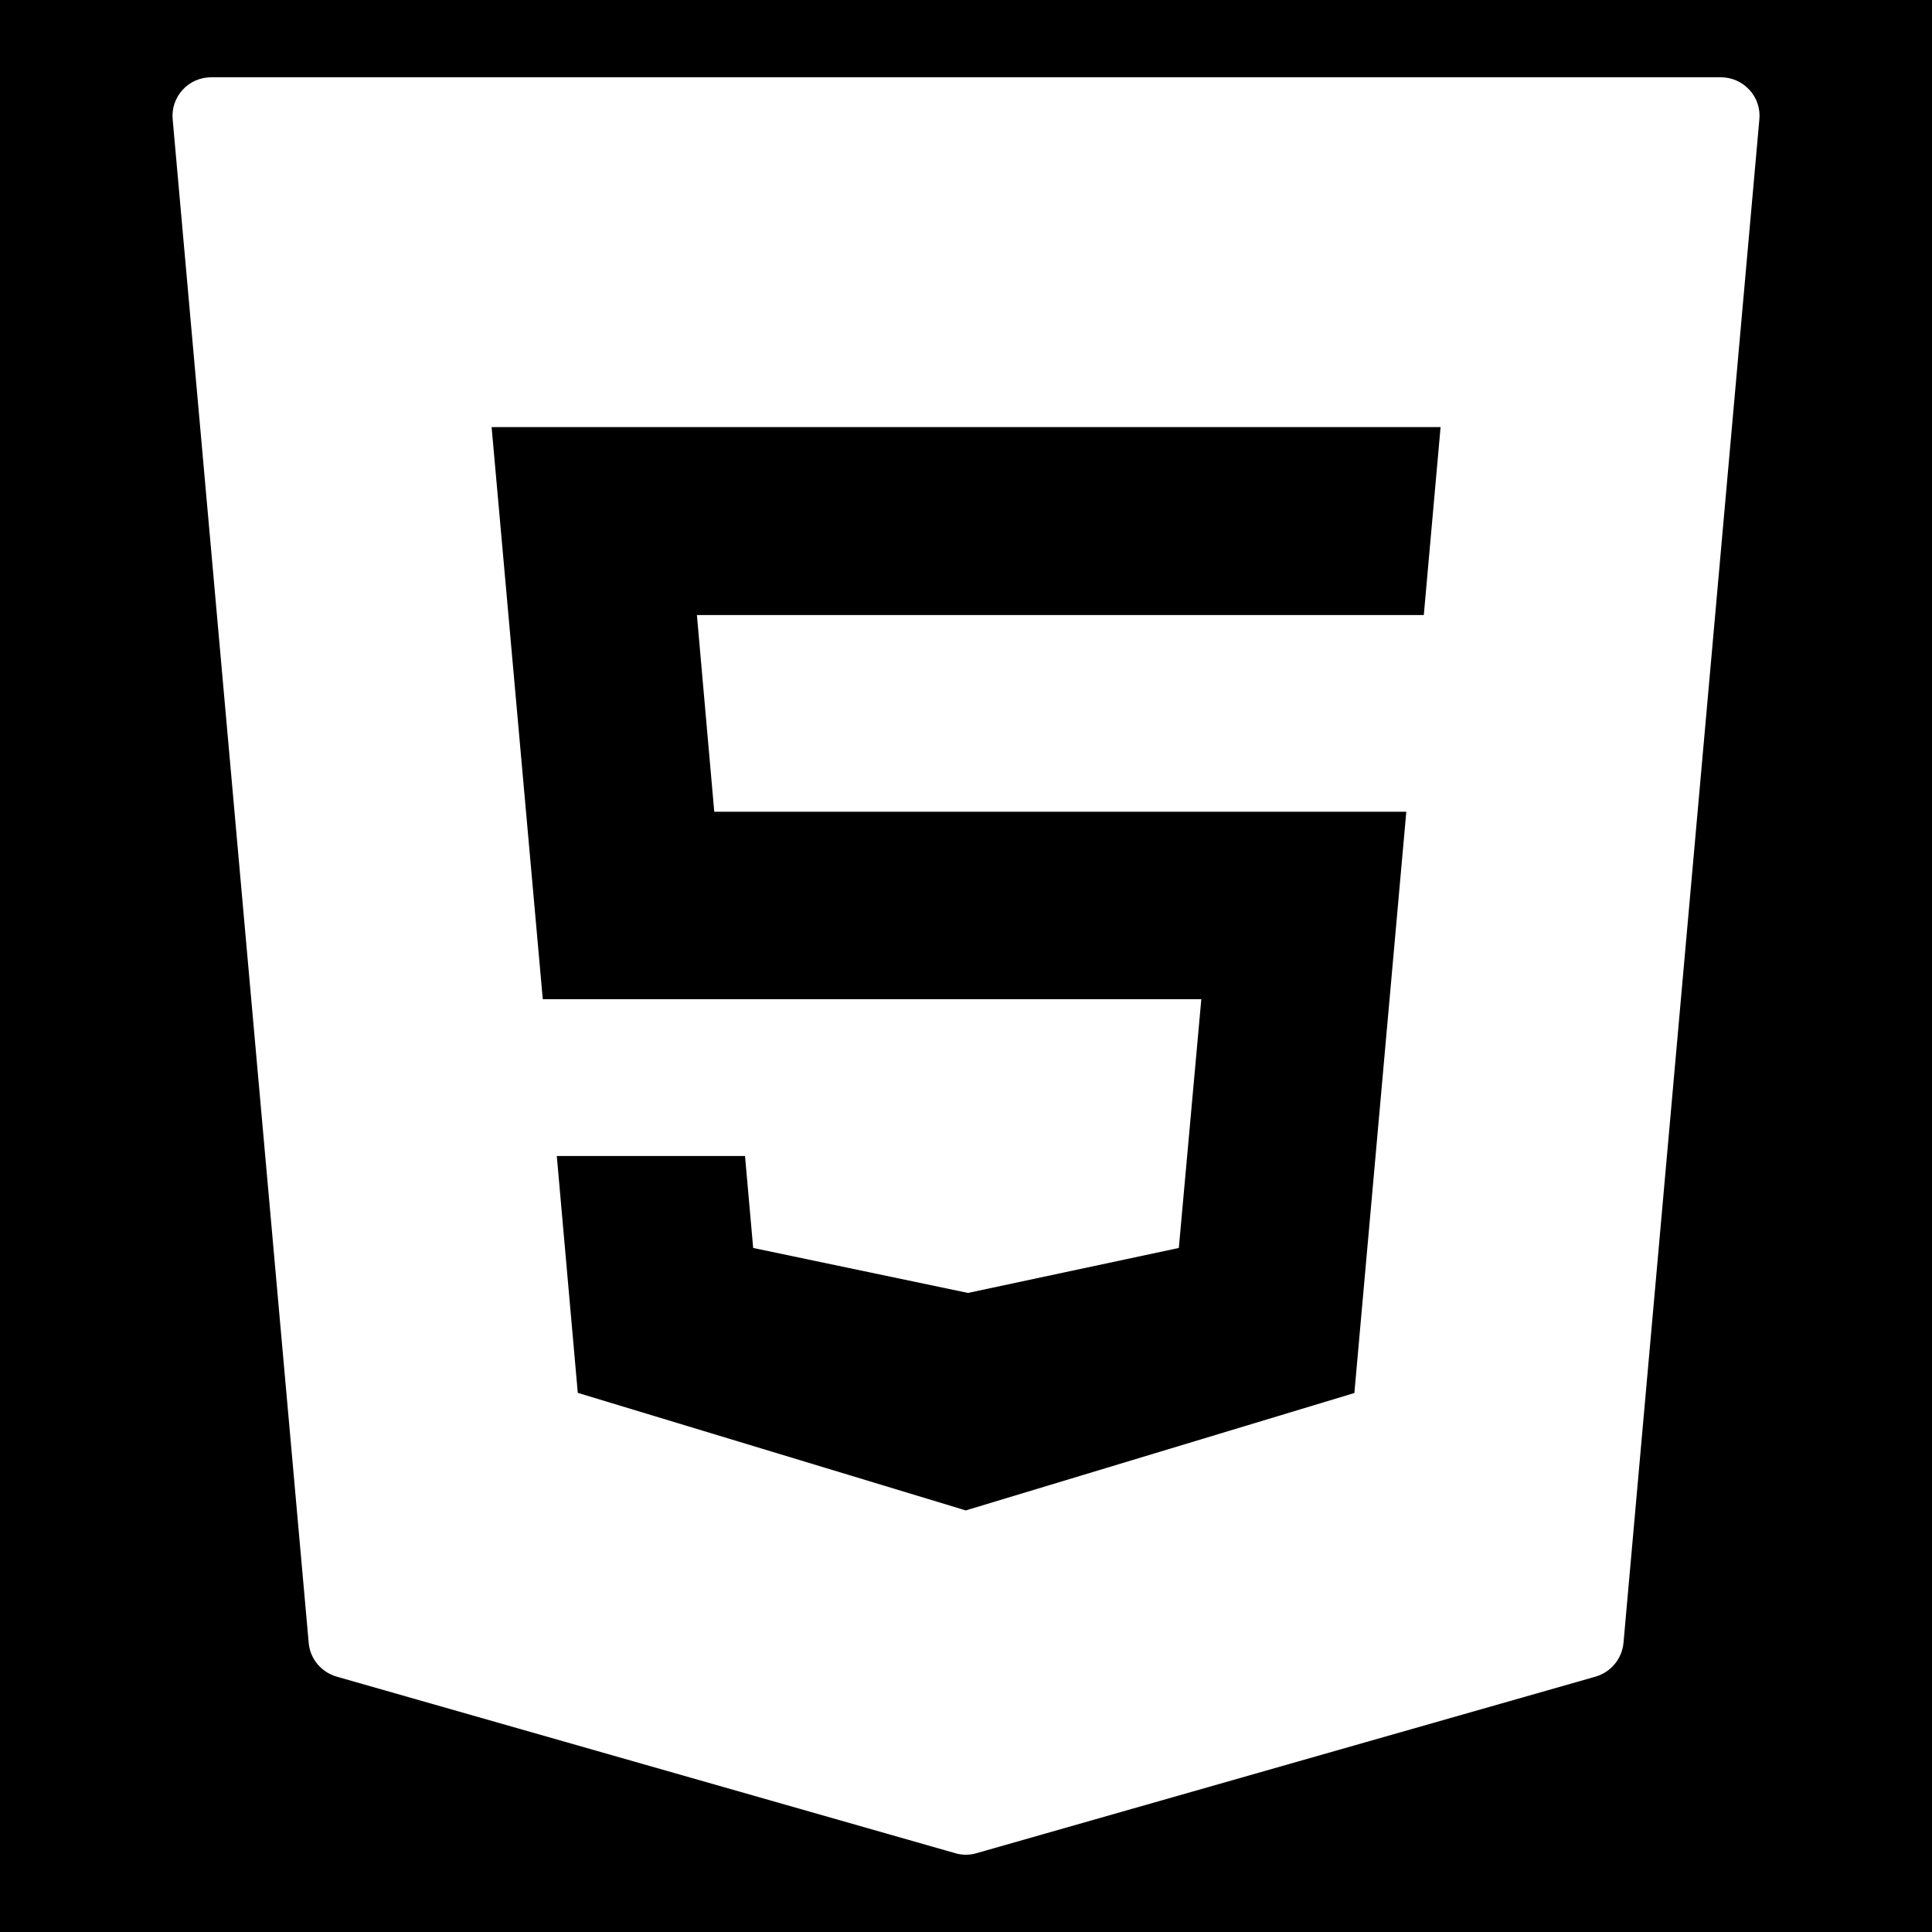
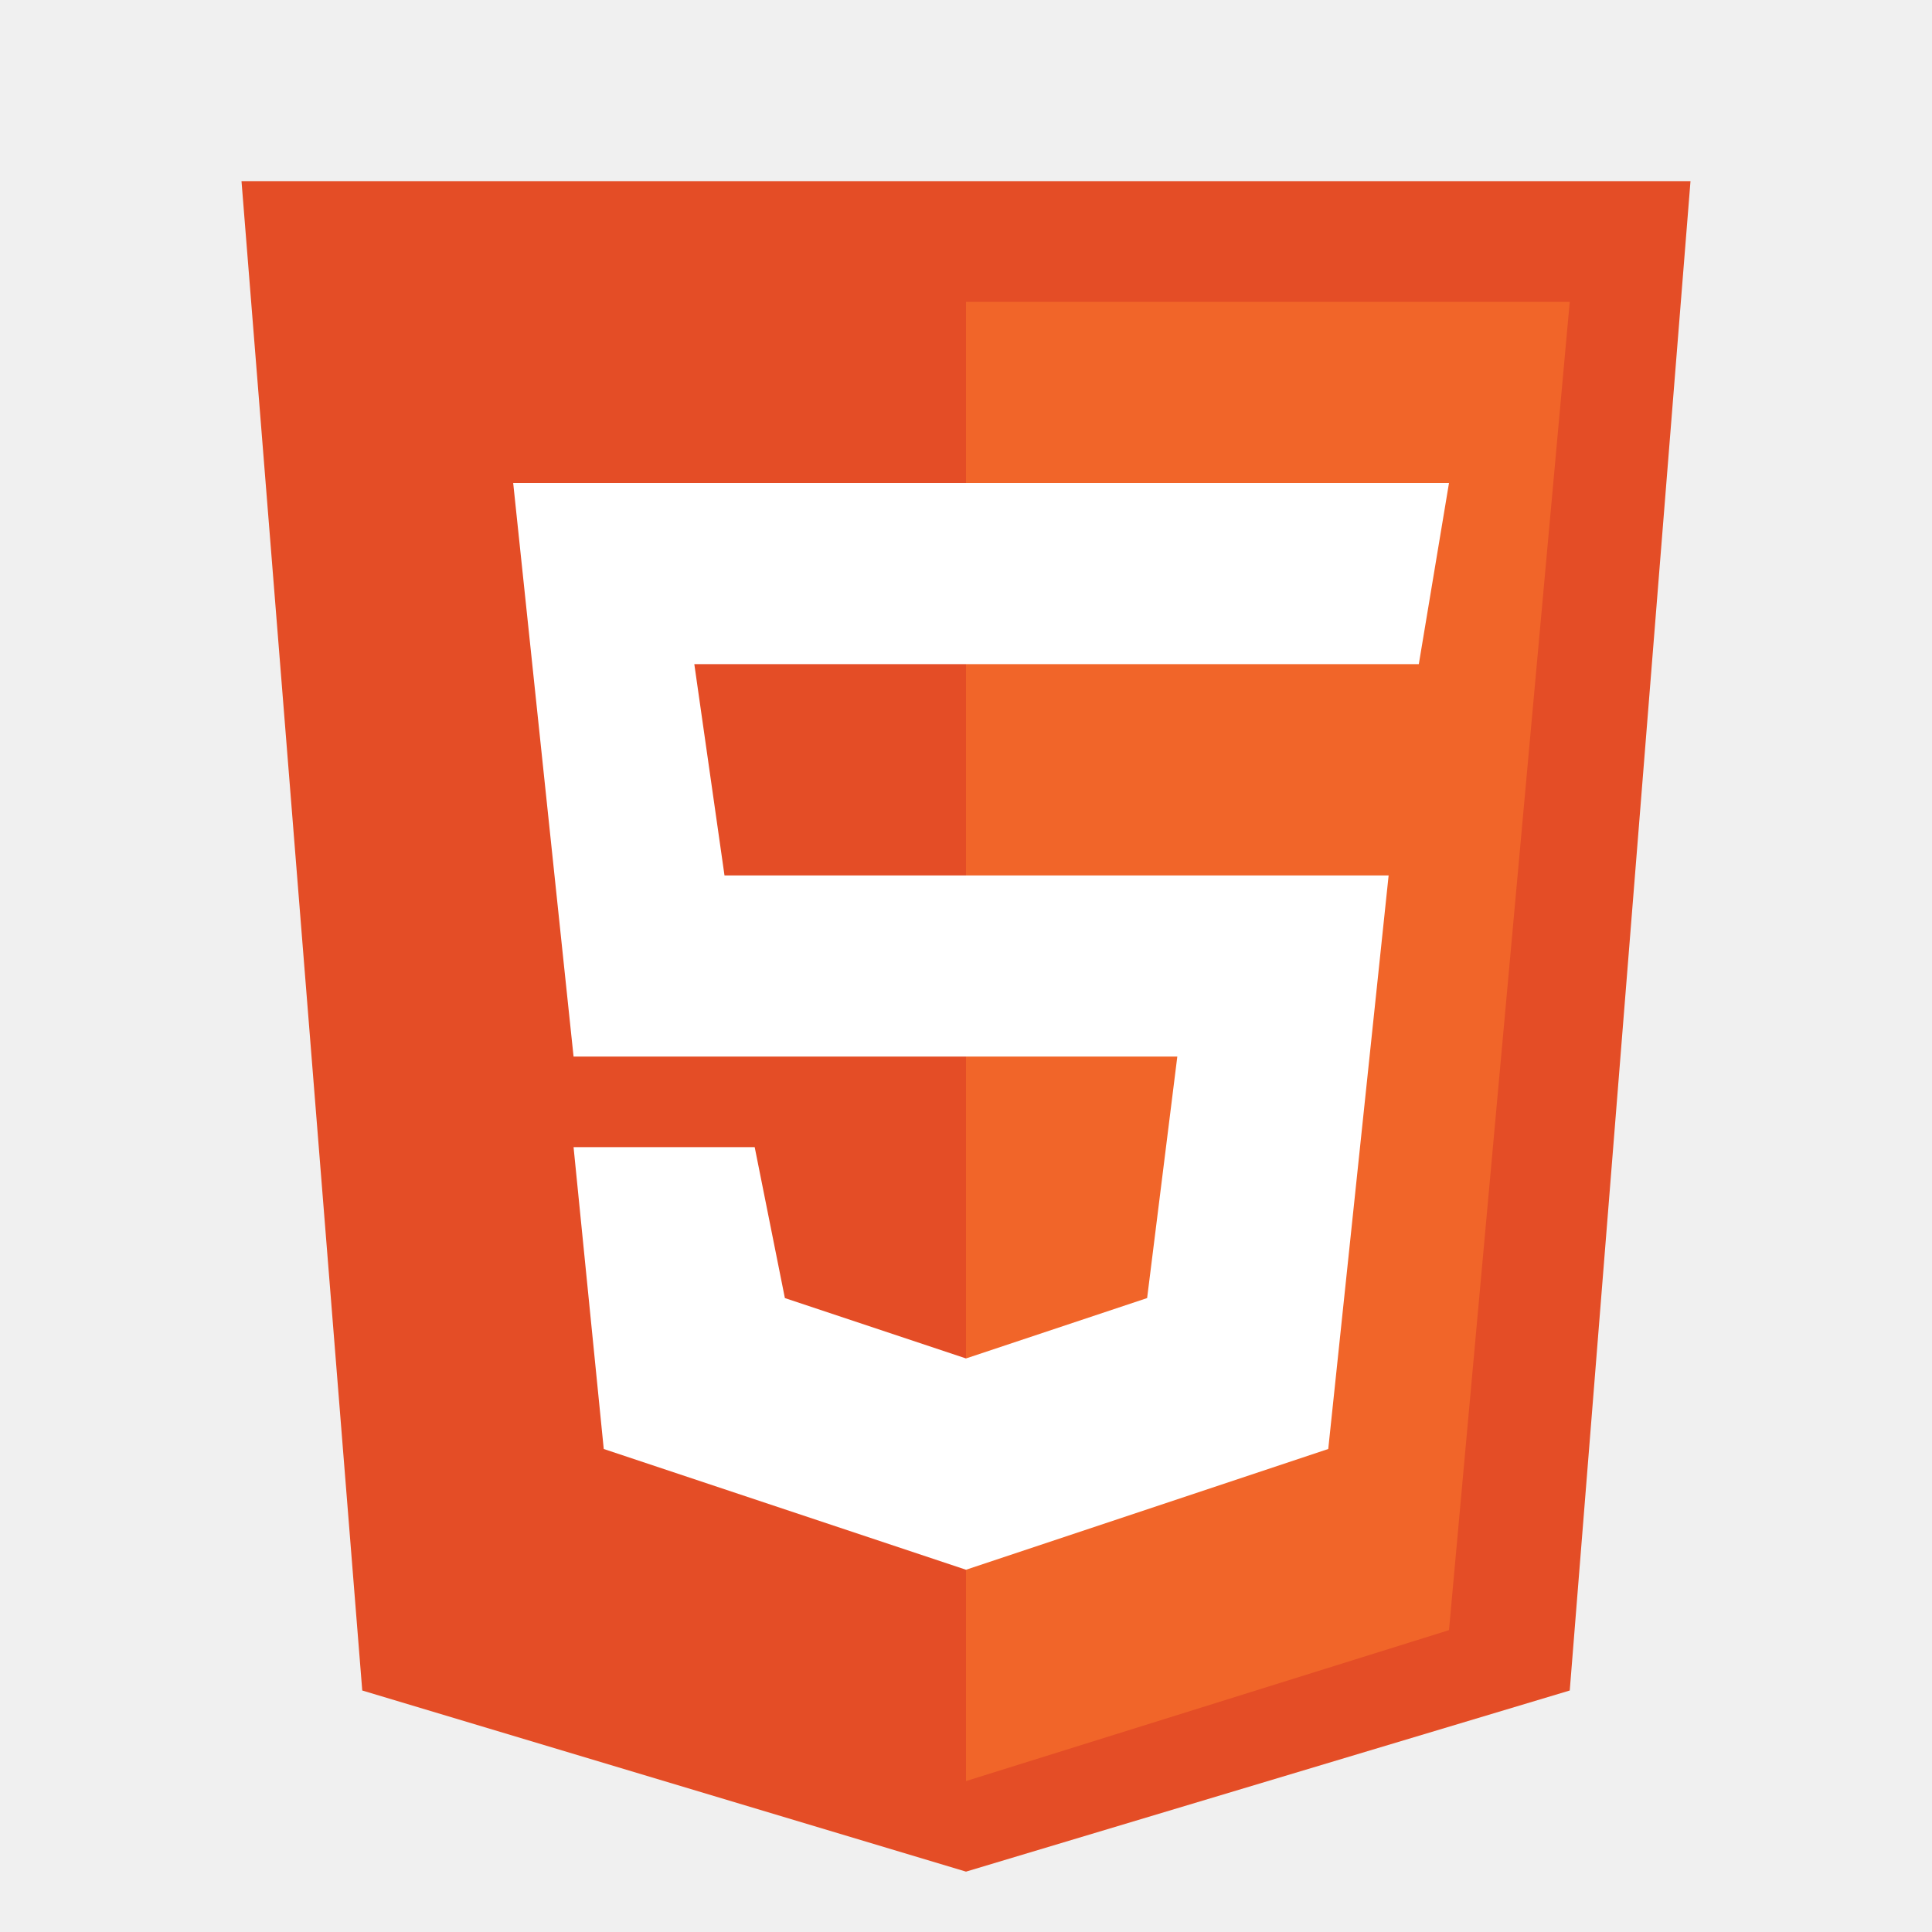
- <svg xmlns="http://www.w3.org/2000/svg" viewBox="0,0,256,256" width="50px" height="50px" fill-rule="nonzero">
-   <g fill="#000000" fill-rule="nonzero" stroke="none" stroke-width="1" stroke-linecap="butt" stroke-linejoin="miter" stroke-miterlimit="10" stroke-dasharray="" stroke-dashoffset="0" font-family="none" font-weight="none" font-size="none" text-anchor="none" style="mix-blend-mode: normal">
-     <path d="M0,256v-256h256v256z" id="bgRectangle" />
-   </g>
-   <g fill="#ffffff" fill-rule="nonzero" stroke="none" stroke-width="1" stroke-linecap="butt" stroke-linejoin="miter" stroke-miterlimit="10" stroke-dasharray="" stroke-dashoffset="0" font-family="none" font-weight="none" font-size="none" text-anchor="none" style="mix-blend-mode: normal">
-     <g transform="scale(5.12,5.12)">
-       <path d="M45.273,2.324c-0.188,-0.207 -0.457,-0.324 -0.738,-0.324h-39.07c-0.281,0 -0.551,0.117 -0.738,0.324c-0.191,0.207 -0.285,0.484 -0.258,0.766l3.52,39.426c0.035,0.414 0.324,0.758 0.723,0.875l16.012,4.57c0.086,0.027 0.18,0.039 0.273,0.039c0.094,0 0.184,-0.012 0.273,-0.039l16.023,-4.57c0.398,-0.117 0.684,-0.461 0.723,-0.875l3.516,-39.426c0.027,-0.281 -0.066,-0.559 -0.258,-0.766zM36.848,15.918h-18.812l0.449,5.09h17.91l-1.344,15.043l-10.059,3.039l-0.098,-0.031l-9.941,-3.012l-0.543,-6.129h4.871l0.211,2.379l5.559,1.164l5.457,-1.164l0.582,-6.438h-17.043l-1.324,-14.805h24.559z" />
-     </g>
-   </g>
+ <svg xmlns="http://www.w3.org/2000/svg" width="800px" height="800px" viewBox="0 0 32 32" fill="none">
+   <path d="M6 28L4 3H28L26 28L16 31L6 28Z" fill="#E44D26" />
+   <path d="M26 5H16V29.5L24 27L26 5Z" fill="#F16529" />
+   <path d="M9.5 17.5L8.5 8H24L23.5 11H11.5L12 14.5H23L22 24L16 26L10 24L9.5 19H12.5L13 21.5L16 22.5L19 21.5L19.5 17.5H9.5Z" fill="white" />
</svg>
